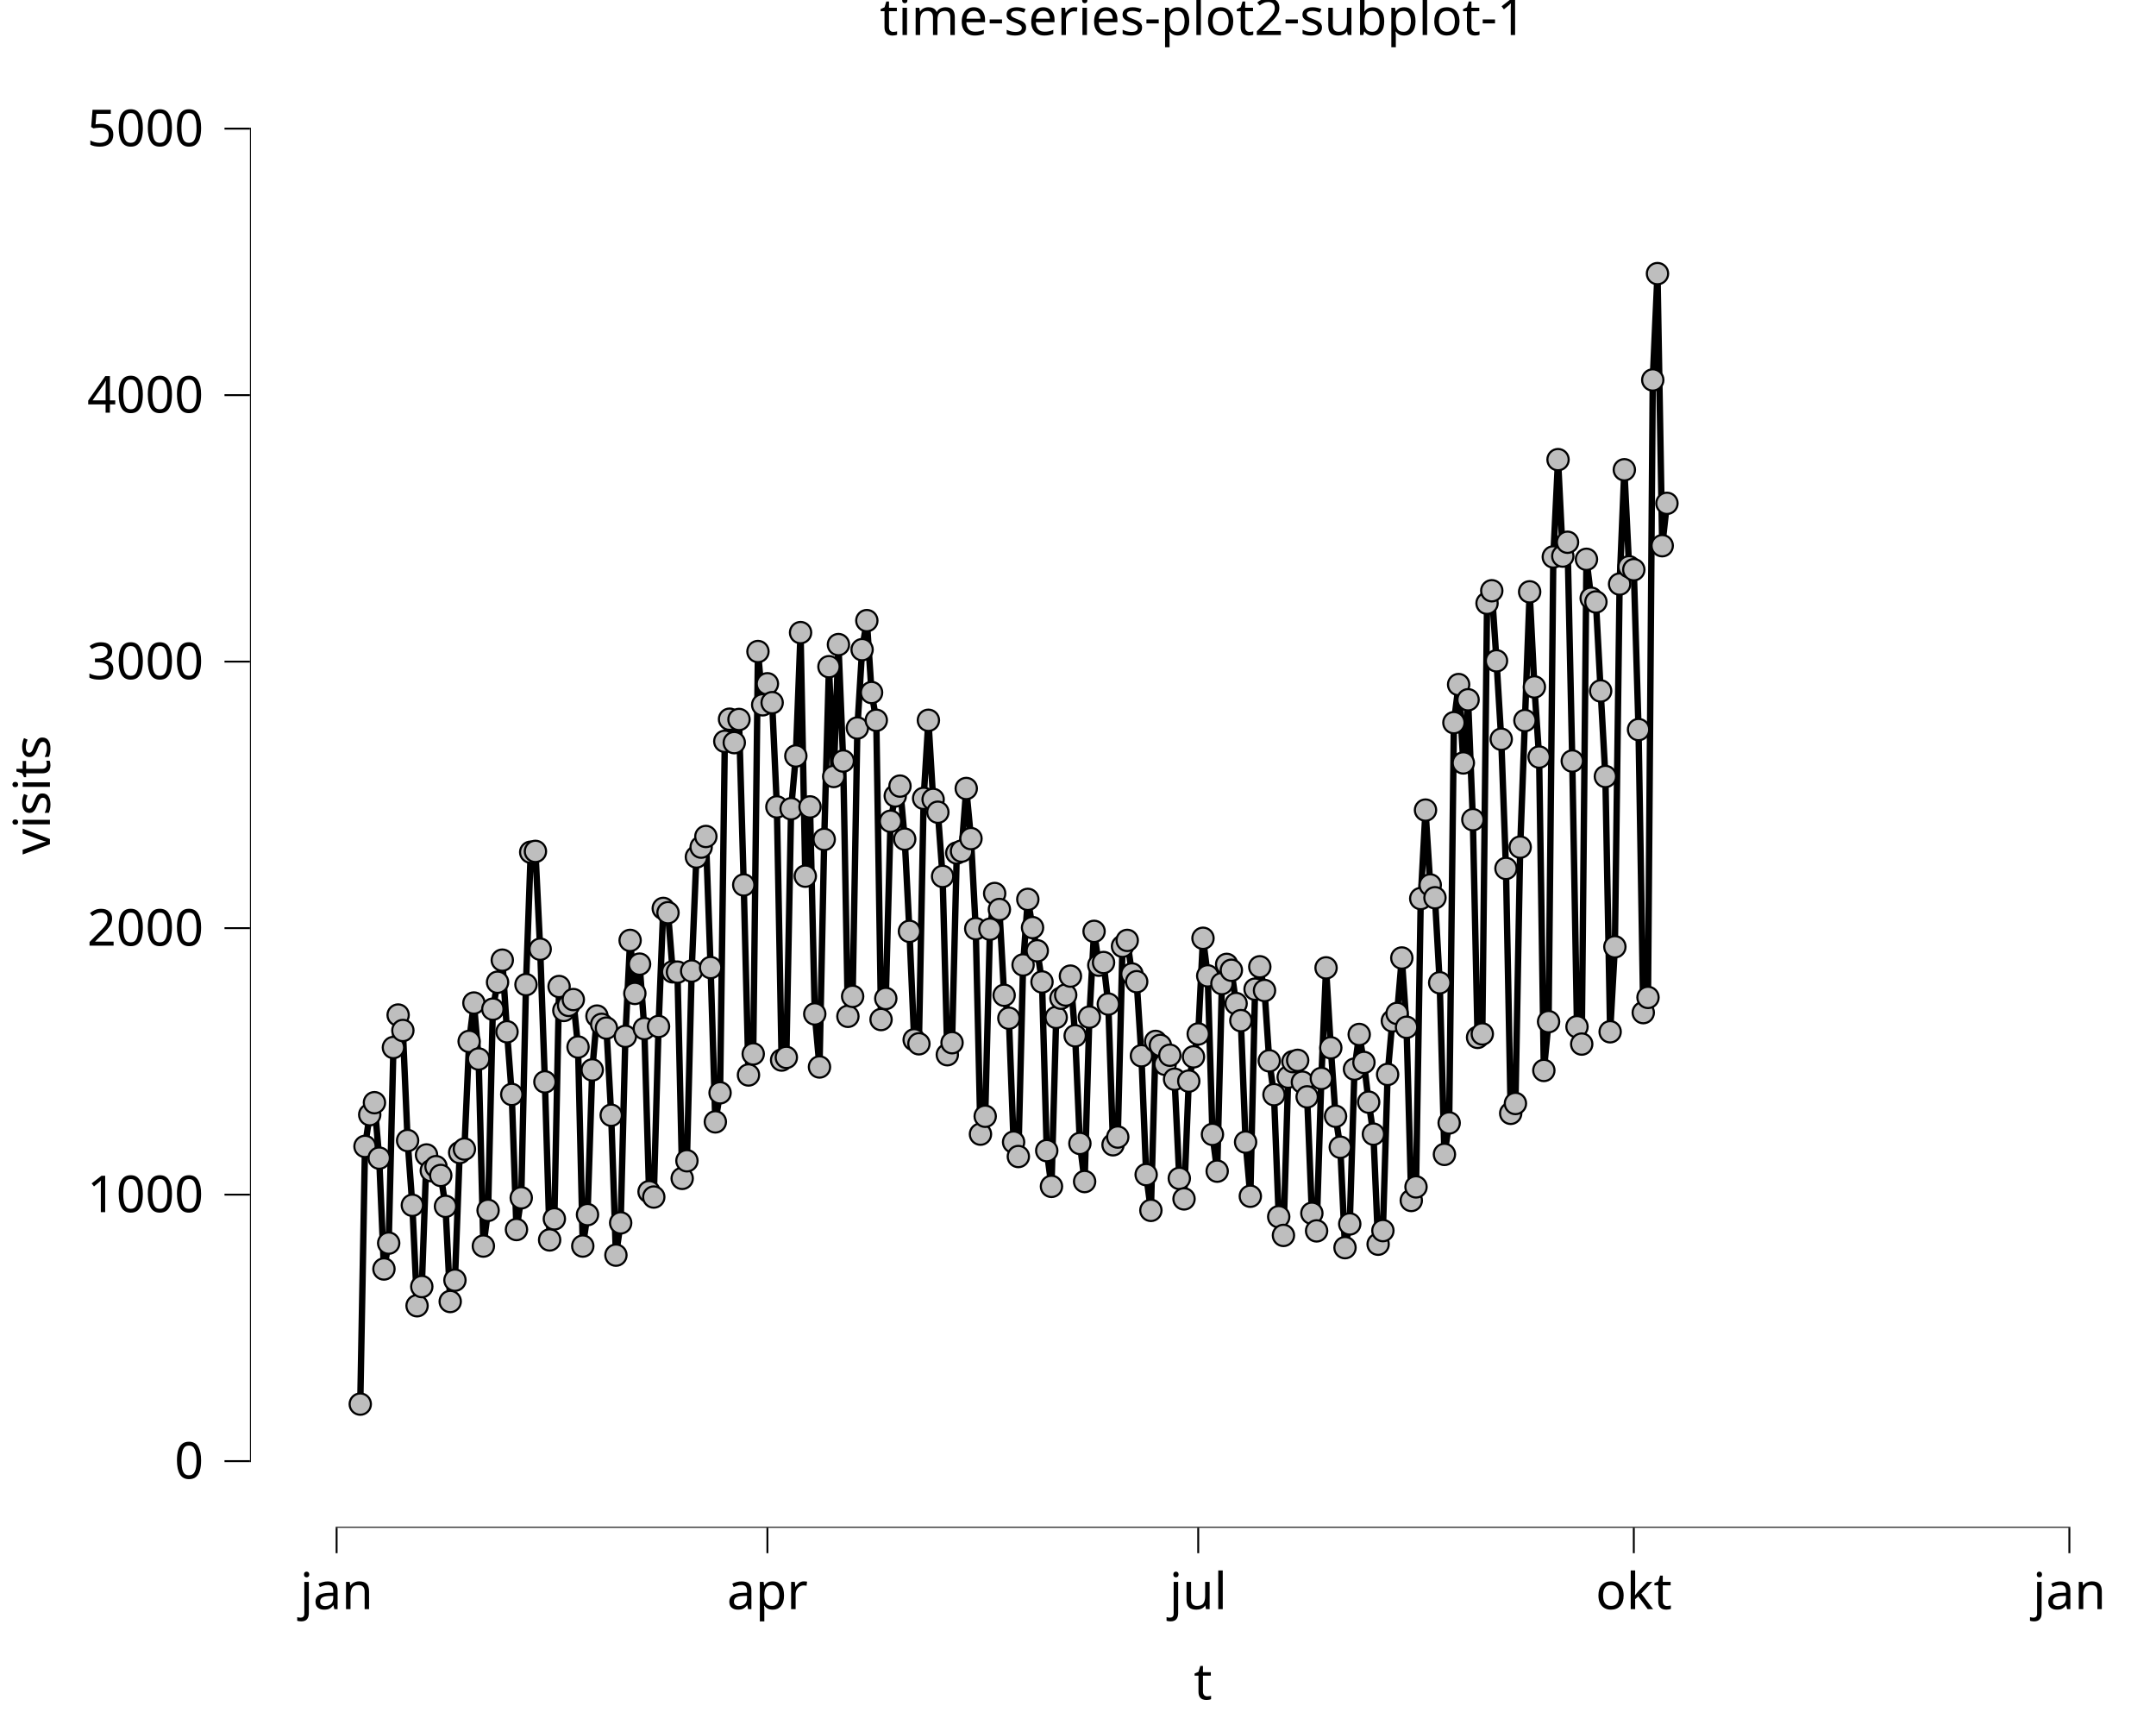
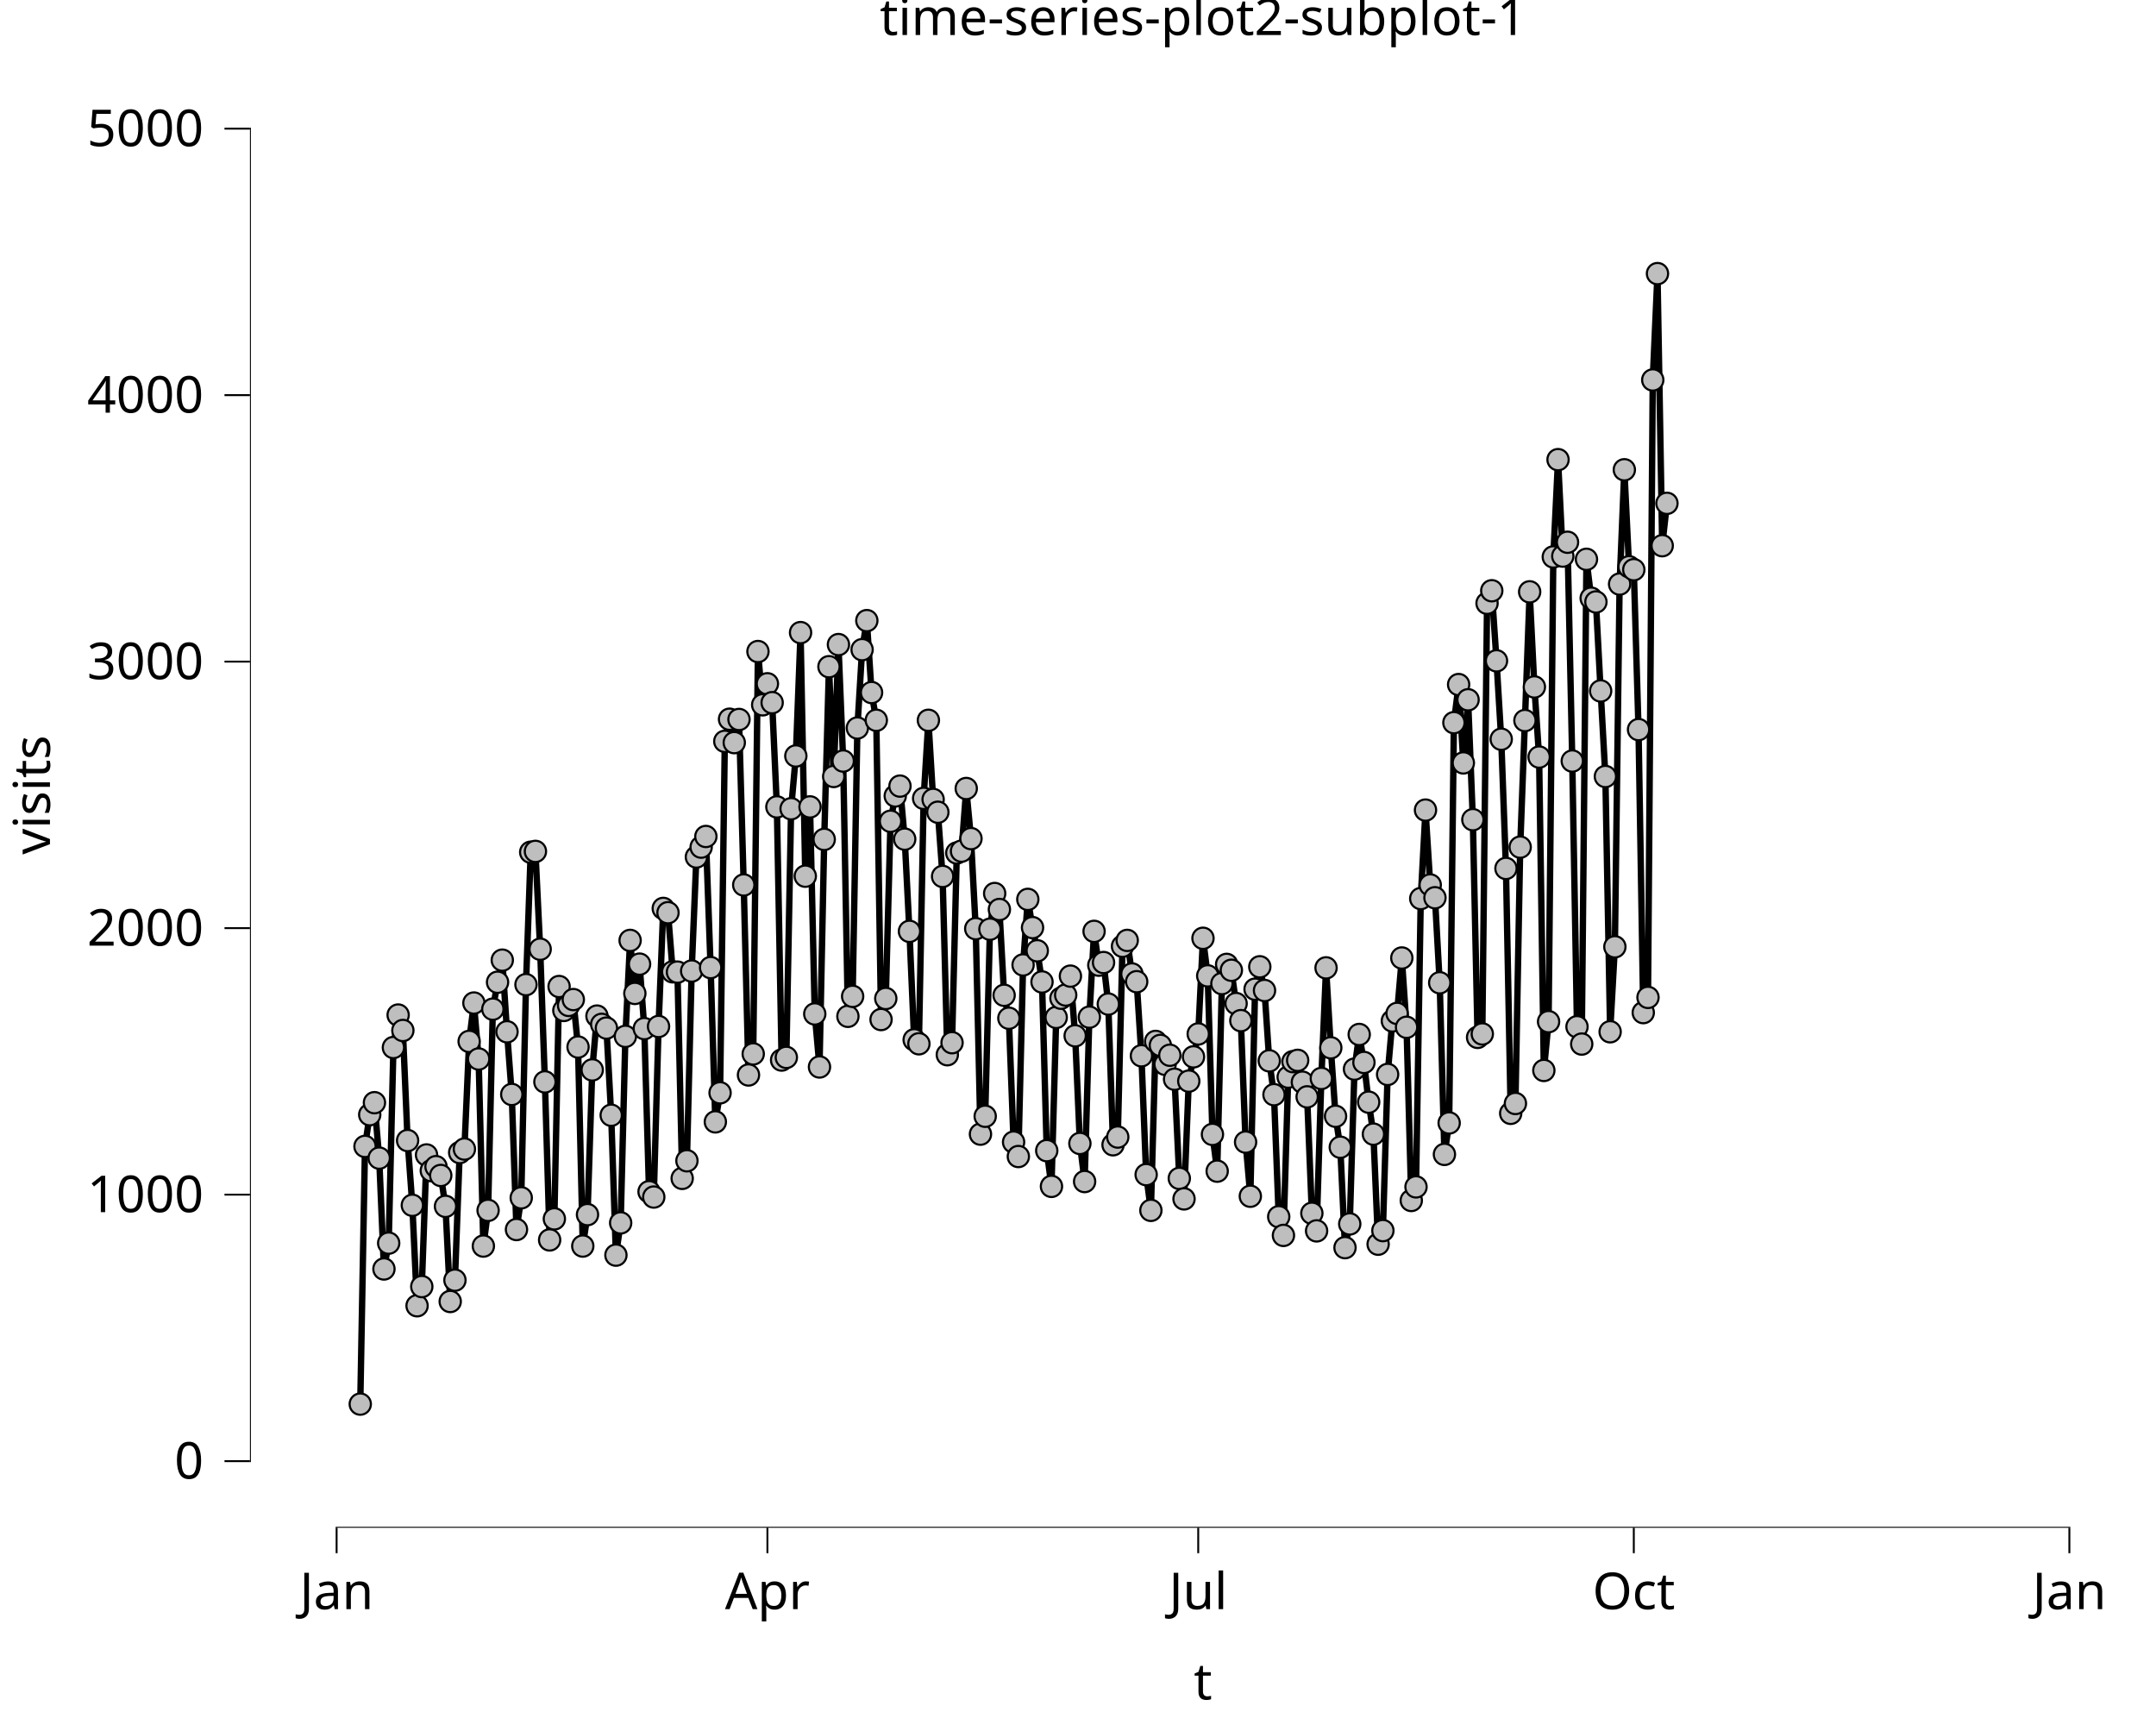
<svg xmlns="http://www.w3.org/2000/svg" class="svglite" data-engine-version="2.0" width="720.00pt" height="576.00pt" viewBox="0 0 720.00 576.00">
  <defs>
    <style type="text/css">
    .svglite line, .svglite polyline, .svglite polygon, .svglite path, .svglite rect, .svglite circle {
      fill: none;
      stroke: #000000;
      stroke-linecap: round;
      stroke-linejoin: round;
      stroke-miterlimit: 10.00;
    }
  </style>
  </defs>
  <rect width="100%" height="100%" style="stroke: none; fill: #FFFFFF;" />
  <defs>
    <clipPath id="cpMC4wMHw3MjAuMDB8MC4wMHw1NzYuMDA=">
      <rect x="0.00" y="0.00" width="720.00" height="576.00" />
    </clipPath>
  </defs>
  <g clip-path="url(#cpMC4wMHw3MjAuMDB8MC4wMHw1NzYuMDA=)">
-     <rect x="0.00" y="0.00" width="720.00" height="576.00" style="stroke-width: 10.67; stroke: none;" />
+     <rect x="-0" y="0.00" width="720.00" height="576.00" style="stroke-width: 10.67; stroke: none;" />
  </g>
  <defs>
    <clipPath id="cpODMuNDd8NzIwLjAwfDIwLjcxfDUxMC4xNA==">
      <rect x="83.47" y="20.71" width="636.53" height="489.43" />
    </clipPath>
  </defs>
  <g clip-path="url(#cpODMuNDd8NzIwLjAwfDIwLjcxfDUxMC4xNA==)">
    <rect x="83.47" y="20.71" width="636.53" height="489.43" style="stroke-width: 10.67; stroke: none;" />
    <polyline points="120.31,468.85 121.89,382.80 123.47,372.21 125.05,368.20 126.63,386.71 128.22,423.73 129.80,415.10 131.38,349.78 132.96,338.93 134.54,344.09 136.12,380.84 137.70,402.46 139.28,436.01 140.86,429.61 142.44,385.65 144.03,390.90 145.61,389.56 147.19,392.50 148.77,402.82 150.35,434.59 151.93,427.47 153.51,384.85 155.09,383.69 156.67,347.74 158.26,334.92 159.84,353.61 161.42,416.08 163.00,404.16 164.58,336.97 166.16,327.98 167.74,320.60 169.32,344.53 170.90,365.45 172.48,410.56 174.07,399.97 175.65,328.78 177.23,284.56 178.81,284.29 180.39,316.95 181.97,361.26 183.55,414.03 185.13,407.00 186.71,329.41 188.30,337.41 189.88,335.72 191.46,333.77 193.04,349.61 194.62,416.08 196.20,405.58 197.78,357.26 199.36,339.28 200.94,342.04 202.52,343.29 204.11,372.39 205.69,419.11 207.27,408.34 208.85,346.05 210.43,314.01 212.01,331.72 213.59,321.93 215.17,343.47 216.75,397.93 218.33,399.71 219.92,342.75 221.50,303.33 223.08,304.76 224.66,324.51 226.24,324.60 227.82,393.48 229.40,387.60 230.98,324.24 232.56,286.16 234.15,282.87 235.73,279.31 237.31,323.09 238.89,374.61 240.47,364.91 242.05,247.54 243.63,240.15 245.21,247.98 246.79,240.24 248.37,295.50 249.96,358.95 251.54,351.92 253.12,217.55 254.70,235.35 256.28,228.32 257.86,234.63 259.44,269.43 261.02,353.97 262.60,353.08 264.19,270.05 265.77,252.43 267.35,211.23 268.93,292.57 270.51,269.43 272.09,338.57 273.67,356.28 275.25,280.28 276.83,222.62 278.41,259.28 280.00,215.23 281.58,254.12 283.16,339.37 284.74,332.70 286.32,243.09 287.90,216.93 289.48,207.23 291.06,231.25 292.64,240.51 294.23,340.44 295.81,333.41 297.39,274.23 298.97,265.78 300.55,262.49 302.13,280.20 303.71,310.99 305.29,347.20 306.87,348.54 308.45,266.58 310.04,240.51 311.62,266.94 313.20,271.21 314.78,292.65 316.36,352.19 317.94,348.18 319.52,284.82 321.10,284.20 322.68,263.29 324.26,280.02 325.85,310.10 327.43,378.71 329.01,372.74 330.59,310.27 332.17,298.35 333.75,303.69 335.33,332.34 336.91,340.00 338.49,381.37 340.08,386.18 341.66,322.20 343.24,300.31 344.82,309.74 346.40,317.48 347.98,327.89 349.56,384.22 351.14,396.15 352.72,339.73 354.30,333.32 355.89,332.25 357.47,325.94 359.05,345.87 360.63,381.82 362.21,394.54 363.79,339.64 365.37,310.99 366.95,322.29 368.53,321.40 370.12,335.28 371.70,382.26 373.28,379.68 374.86,315.97 376.44,314.01 378.02,325.22 379.60,327.80 381.18,352.54 382.76,392.23 384.34,404.16 385.93,347.74 387.51,349.07 389.09,355.39 390.67,352.36 392.25,360.37 393.83,393.48 395.41,400.33 396.99,361.00 398.57,352.90 400.15,345.25 401.74,313.30 403.32,325.85 404.90,378.79 406.48,391.07 408.06,328.43 409.64,322.02 411.22,323.98 412.80,335.10 414.38,340.80 415.97,381.37 417.55,399.44 419.13,330.30 420.71,322.82 422.29,330.74 423.87,354.23 425.45,365.53 427.03,406.29 428.61,412.52 430.19,359.66 431.78,354.50 433.36,354.06 434.94,361.35 436.52,366.25 438.10,405.13 439.68,411.01 441.26,360.11 442.84,323.18 444.42,349.87 446.01,372.74 447.59,383.07 449.17,416.61 450.75,408.69 452.33,356.99 453.91,345.42 455.49,354.77 457.07,368.03 458.65,378.71 460.23,415.46 461.82,410.92 463.40,358.77 464.98,340.89 466.56,338.39 468.14,319.88 469.72,343.02 471.30,400.86 472.88,396.32 474.46,300.04 476.05,270.50 477.63,295.50 479.21,299.77 480.79,328.16 482.37,385.47 483.95,374.97 485.53,241.31 487.11,228.58 488.69,254.75 490.27,233.66 491.86,273.70 493.44,346.40 495.02,345.25 496.60,201.44 498.18,197.26 499.76,220.66 501.34,246.83 502.92,289.98 504.50,371.76 506.08,368.47 507.67,282.87 509.25,240.60 510.83,197.62 512.41,229.38 513.99,252.79 515.57,357.44 517.15,341.15 518.73,185.96 520.31,153.48 521.90,185.69 523.48,181.06 525.06,254.12 526.64,342.84 528.22,348.63 529.80,186.76 531.38,199.75 532.96,201.00 534.54,230.72 536.12,259.28 537.71,344.53 539.29,316.15 540.87,195.03 542.45,156.86 544.03,189.25 545.61,190.23 547.19,243.62 548.77,338.13 550.35,333.05 551.94,126.87 553.52,91.36 555.10,182.22 556.68,168.07 " style="stroke-width: 2.13; stroke-linecap: butt;" />
    <circle cx="120.31" cy="468.85" r="3.56" style="stroke-width: 0.71; fill: #BEBEBE;" />
    <circle cx="121.89" cy="382.80" r="3.56" style="stroke-width: 0.71; fill: #BEBEBE;" />
    <circle cx="123.47" cy="372.21" r="3.56" style="stroke-width: 0.71; fill: #BEBEBE;" />
    <circle cx="125.05" cy="368.20" r="3.56" style="stroke-width: 0.71; fill: #BEBEBE;" />
    <circle cx="126.63" cy="386.71" r="3.56" style="stroke-width: 0.71; fill: #BEBEBE;" />
    <circle cx="128.22" cy="423.73" r="3.56" style="stroke-width: 0.71; fill: #BEBEBE;" />
    <circle cx="129.80" cy="415.10" r="3.56" style="stroke-width: 0.71; fill: #BEBEBE;" />
    <circle cx="131.38" cy="349.78" r="3.56" style="stroke-width: 0.71; fill: #BEBEBE;" />
    <circle cx="132.96" cy="338.93" r="3.56" style="stroke-width: 0.71; fill: #BEBEBE;" />
    <circle cx="134.54" cy="344.09" r="3.56" style="stroke-width: 0.71; fill: #BEBEBE;" />
    <circle cx="136.12" cy="380.84" r="3.56" style="stroke-width: 0.71; fill: #BEBEBE;" />
    <circle cx="137.70" cy="402.46" r="3.56" style="stroke-width: 0.71; fill: #BEBEBE;" />
    <circle cx="139.28" cy="436.01" r="3.56" style="stroke-width: 0.71; fill: #BEBEBE;" />
    <circle cx="140.86" cy="429.61" r="3.56" style="stroke-width: 0.71; fill: #BEBEBE;" />
    <circle cx="142.44" cy="385.65" r="3.56" style="stroke-width: 0.71; fill: #BEBEBE;" />
    <circle cx="144.03" cy="390.90" r="3.56" style="stroke-width: 0.71; fill: #BEBEBE;" />
    <circle cx="145.61" cy="389.56" r="3.56" style="stroke-width: 0.71; fill: #BEBEBE;" />
    <circle cx="147.19" cy="392.50" r="3.56" style="stroke-width: 0.71; fill: #BEBEBE;" />
    <circle cx="148.77" cy="402.82" r="3.56" style="stroke-width: 0.71; fill: #BEBEBE;" />
    <circle cx="150.35" cy="434.59" r="3.56" style="stroke-width: 0.71; fill: #BEBEBE;" />
    <circle cx="151.93" cy="427.47" r="3.56" style="stroke-width: 0.71; fill: #BEBEBE;" />
    <circle cx="153.51" cy="384.85" r="3.56" style="stroke-width: 0.71; fill: #BEBEBE;" />
    <circle cx="155.09" cy="383.69" r="3.56" style="stroke-width: 0.71; fill: #BEBEBE;" />
    <circle cx="156.67" cy="347.74" r="3.56" style="stroke-width: 0.71; fill: #BEBEBE;" />
    <circle cx="158.26" cy="334.92" r="3.56" style="stroke-width: 0.71; fill: #BEBEBE;" />
    <circle cx="159.84" cy="353.61" r="3.56" style="stroke-width: 0.71; fill: #BEBEBE;" />
    <circle cx="161.42" cy="416.08" r="3.56" style="stroke-width: 0.71; fill: #BEBEBE;" />
    <circle cx="163.00" cy="404.16" r="3.56" style="stroke-width: 0.71; fill: #BEBEBE;" />
    <circle cx="164.58" cy="336.97" r="3.56" style="stroke-width: 0.71; fill: #BEBEBE;" />
    <circle cx="166.16" cy="327.98" r="3.56" style="stroke-width: 0.71; fill: #BEBEBE;" />
    <circle cx="167.74" cy="320.60" r="3.56" style="stroke-width: 0.71; fill: #BEBEBE;" />
    <circle cx="169.32" cy="344.53" r="3.56" style="stroke-width: 0.71; fill: #BEBEBE;" />
    <circle cx="170.90" cy="365.45" r="3.56" style="stroke-width: 0.71; fill: #BEBEBE;" />
    <circle cx="172.48" cy="410.56" r="3.56" style="stroke-width: 0.71; fill: #BEBEBE;" />
    <circle cx="174.07" cy="399.97" r="3.56" style="stroke-width: 0.71; fill: #BEBEBE;" />
    <circle cx="175.65" cy="328.78" r="3.56" style="stroke-width: 0.71; fill: #BEBEBE;" />
    <circle cx="177.23" cy="284.56" r="3.56" style="stroke-width: 0.71; fill: #BEBEBE;" />
    <circle cx="178.81" cy="284.29" r="3.56" style="stroke-width: 0.71; fill: #BEBEBE;" />
    <circle cx="180.39" cy="316.95" r="3.56" style="stroke-width: 0.71; fill: #BEBEBE;" />
    <circle cx="181.97" cy="361.26" r="3.56" style="stroke-width: 0.71; fill: #BEBEBE;" />
    <circle cx="183.55" cy="414.03" r="3.56" style="stroke-width: 0.71; fill: #BEBEBE;" />
    <circle cx="185.13" cy="407.00" r="3.56" style="stroke-width: 0.71; fill: #BEBEBE;" />
    <circle cx="186.71" cy="329.41" r="3.56" style="stroke-width: 0.71; fill: #BEBEBE;" />
    <circle cx="188.30" cy="337.41" r="3.56" style="stroke-width: 0.71; fill: #BEBEBE;" />
    <circle cx="189.88" cy="335.72" r="3.56" style="stroke-width: 0.71; fill: #BEBEBE;" />
    <circle cx="191.46" cy="333.77" r="3.56" style="stroke-width: 0.71; fill: #BEBEBE;" />
    <circle cx="193.04" cy="349.61" r="3.56" style="stroke-width: 0.71; fill: #BEBEBE;" />
    <circle cx="194.62" cy="416.08" r="3.56" style="stroke-width: 0.71; fill: #BEBEBE;" />
    <circle cx="196.20" cy="405.58" r="3.56" style="stroke-width: 0.71; fill: #BEBEBE;" />
    <circle cx="197.78" cy="357.26" r="3.56" style="stroke-width: 0.71; fill: #BEBEBE;" />
    <circle cx="199.36" cy="339.28" r="3.56" style="stroke-width: 0.71; fill: #BEBEBE;" />
    <circle cx="200.94" cy="342.04" r="3.56" style="stroke-width: 0.71; fill: #BEBEBE;" />
    <circle cx="202.52" cy="343.29" r="3.56" style="stroke-width: 0.71; fill: #BEBEBE;" />
    <circle cx="204.11" cy="372.39" r="3.56" style="stroke-width: 0.71; fill: #BEBEBE;" />
    <circle cx="205.69" cy="419.11" r="3.56" style="stroke-width: 0.71; fill: #BEBEBE;" />
    <circle cx="207.27" cy="408.34" r="3.56" style="stroke-width: 0.71; fill: #BEBEBE;" />
    <circle cx="208.85" cy="346.05" r="3.56" style="stroke-width: 0.71; fill: #BEBEBE;" />
    <circle cx="210.43" cy="314.01" r="3.56" style="stroke-width: 0.71; fill: #BEBEBE;" />
    <circle cx="212.01" cy="331.72" r="3.56" style="stroke-width: 0.71; fill: #BEBEBE;" />
    <circle cx="213.59" cy="321.93" r="3.56" style="stroke-width: 0.71; fill: #BEBEBE;" />
    <circle cx="215.17" cy="343.47" r="3.56" style="stroke-width: 0.71; fill: #BEBEBE;" />
    <circle cx="216.75" cy="397.93" r="3.56" style="stroke-width: 0.71; fill: #BEBEBE;" />
    <circle cx="218.33" cy="399.71" r="3.56" style="stroke-width: 0.71; fill: #BEBEBE;" />
    <circle cx="219.92" cy="342.75" r="3.56" style="stroke-width: 0.71; fill: #BEBEBE;" />
    <circle cx="221.50" cy="303.33" r="3.56" style="stroke-width: 0.71; fill: #BEBEBE;" />
    <circle cx="223.08" cy="304.76" r="3.56" style="stroke-width: 0.71; fill: #BEBEBE;" />
    <circle cx="224.66" cy="324.51" r="3.56" style="stroke-width: 0.71; fill: #BEBEBE;" />
    <circle cx="226.24" cy="324.60" r="3.56" style="stroke-width: 0.71; fill: #BEBEBE;" />
    <circle cx="227.82" cy="393.48" r="3.56" style="stroke-width: 0.71; fill: #BEBEBE;" />
    <circle cx="229.40" cy="387.60" r="3.56" style="stroke-width: 0.71; fill: #BEBEBE;" />
    <circle cx="230.98" cy="324.24" r="3.56" style="stroke-width: 0.71; fill: #BEBEBE;" />
    <circle cx="232.56" cy="286.16" r="3.56" style="stroke-width: 0.71; fill: #BEBEBE;" />
    <circle cx="234.15" cy="282.87" r="3.56" style="stroke-width: 0.71; fill: #BEBEBE;" />
    <circle cx="235.73" cy="279.31" r="3.56" style="stroke-width: 0.71; fill: #BEBEBE;" />
    <circle cx="237.31" cy="323.09" r="3.56" style="stroke-width: 0.71; fill: #BEBEBE;" />
    <circle cx="238.89" cy="374.61" r="3.56" style="stroke-width: 0.71; fill: #BEBEBE;" />
    <circle cx="240.47" cy="364.91" r="3.56" style="stroke-width: 0.71; fill: #BEBEBE;" />
    <circle cx="242.05" cy="247.54" r="3.56" style="stroke-width: 0.71; fill: #BEBEBE;" />
    <circle cx="243.63" cy="240.15" r="3.56" style="stroke-width: 0.71; fill: #BEBEBE;" />
    <circle cx="245.21" cy="247.98" r="3.56" style="stroke-width: 0.71; fill: #BEBEBE;" />
    <circle cx="246.79" cy="240.24" r="3.56" style="stroke-width: 0.71; fill: #BEBEBE;" />
    <circle cx="248.37" cy="295.50" r="3.56" style="stroke-width: 0.71; fill: #BEBEBE;" />
    <circle cx="249.96" cy="358.95" r="3.56" style="stroke-width: 0.71; fill: #BEBEBE;" />
    <circle cx="251.54" cy="351.92" r="3.56" style="stroke-width: 0.71; fill: #BEBEBE;" />
    <circle cx="253.12" cy="217.55" r="3.56" style="stroke-width: 0.71; fill: #BEBEBE;" />
    <circle cx="254.70" cy="235.35" r="3.56" style="stroke-width: 0.71; fill: #BEBEBE;" />
    <circle cx="256.28" cy="228.32" r="3.56" style="stroke-width: 0.71; fill: #BEBEBE;" />
    <circle cx="257.86" cy="234.63" r="3.56" style="stroke-width: 0.71; fill: #BEBEBE;" />
    <circle cx="259.44" cy="269.43" r="3.56" style="stroke-width: 0.71; fill: #BEBEBE;" />
    <circle cx="261.02" cy="353.97" r="3.56" style="stroke-width: 0.71; fill: #BEBEBE;" />
    <circle cx="262.60" cy="353.08" r="3.56" style="stroke-width: 0.71; fill: #BEBEBE;" />
    <circle cx="264.19" cy="270.05" r="3.56" style="stroke-width: 0.71; fill: #BEBEBE;" />
    <circle cx="265.77" cy="252.43" r="3.56" style="stroke-width: 0.71; fill: #BEBEBE;" />
    <circle cx="267.35" cy="211.23" r="3.56" style="stroke-width: 0.71; fill: #BEBEBE;" />
    <circle cx="268.93" cy="292.57" r="3.56" style="stroke-width: 0.71; fill: #BEBEBE;" />
    <circle cx="270.51" cy="269.43" r="3.56" style="stroke-width: 0.71; fill: #BEBEBE;" />
    <circle cx="272.09" cy="338.57" r="3.56" style="stroke-width: 0.71; fill: #BEBEBE;" />
    <circle cx="273.67" cy="356.28" r="3.56" style="stroke-width: 0.71; fill: #BEBEBE;" />
    <circle cx="275.25" cy="280.28" r="3.56" style="stroke-width: 0.71; fill: #BEBEBE;" />
    <circle cx="276.83" cy="222.62" r="3.56" style="stroke-width: 0.71; fill: #BEBEBE;" />
    <circle cx="278.41" cy="259.28" r="3.56" style="stroke-width: 0.71; fill: #BEBEBE;" />
    <circle cx="280.00" cy="215.23" r="3.56" style="stroke-width: 0.71; fill: #BEBEBE;" />
    <circle cx="281.58" cy="254.12" r="3.56" style="stroke-width: 0.71; fill: #BEBEBE;" />
    <circle cx="283.16" cy="339.37" r="3.56" style="stroke-width: 0.71; fill: #BEBEBE;" />
    <circle cx="284.74" cy="332.70" r="3.56" style="stroke-width: 0.71; fill: #BEBEBE;" />
    <circle cx="286.32" cy="243.09" r="3.56" style="stroke-width: 0.71; fill: #BEBEBE;" />
    <circle cx="287.90" cy="216.93" r="3.56" style="stroke-width: 0.71; fill: #BEBEBE;" />
    <circle cx="289.48" cy="207.23" r="3.56" style="stroke-width: 0.71; fill: #BEBEBE;" />
    <circle cx="291.06" cy="231.25" r="3.56" style="stroke-width: 0.71; fill: #BEBEBE;" />
    <circle cx="292.64" cy="240.51" r="3.56" style="stroke-width: 0.71; fill: #BEBEBE;" />
    <circle cx="294.23" cy="340.44" r="3.56" style="stroke-width: 0.71; fill: #BEBEBE;" />
    <circle cx="295.81" cy="333.41" r="3.56" style="stroke-width: 0.71; fill: #BEBEBE;" />
    <circle cx="297.39" cy="274.23" r="3.56" style="stroke-width: 0.71; fill: #BEBEBE;" />
    <circle cx="298.97" cy="265.78" r="3.56" style="stroke-width: 0.71; fill: #BEBEBE;" />
    <circle cx="300.55" cy="262.49" r="3.56" style="stroke-width: 0.71; fill: #BEBEBE;" />
    <circle cx="302.13" cy="280.20" r="3.56" style="stroke-width: 0.71; fill: #BEBEBE;" />
    <circle cx="303.71" cy="310.99" r="3.56" style="stroke-width: 0.71; fill: #BEBEBE;" />
    <circle cx="305.29" cy="347.20" r="3.56" style="stroke-width: 0.71; fill: #BEBEBE;" />
    <circle cx="306.87" cy="348.54" r="3.56" style="stroke-width: 0.71; fill: #BEBEBE;" />
    <circle cx="308.45" cy="266.58" r="3.56" style="stroke-width: 0.71; fill: #BEBEBE;" />
    <circle cx="310.04" cy="240.51" r="3.56" style="stroke-width: 0.71; fill: #BEBEBE;" />
    <circle cx="311.62" cy="266.94" r="3.56" style="stroke-width: 0.71; fill: #BEBEBE;" />
    <circle cx="313.20" cy="271.21" r="3.56" style="stroke-width: 0.71; fill: #BEBEBE;" />
    <circle cx="314.78" cy="292.65" r="3.56" style="stroke-width: 0.71; fill: #BEBEBE;" />
    <circle cx="316.36" cy="352.19" r="3.56" style="stroke-width: 0.71; fill: #BEBEBE;" />
    <circle cx="317.94" cy="348.18" r="3.56" style="stroke-width: 0.71; fill: #BEBEBE;" />
    <circle cx="319.52" cy="284.82" r="3.56" style="stroke-width: 0.71; fill: #BEBEBE;" />
    <circle cx="321.10" cy="284.20" r="3.56" style="stroke-width: 0.71; fill: #BEBEBE;" />
    <circle cx="322.68" cy="263.29" r="3.56" style="stroke-width: 0.71; fill: #BEBEBE;" />
    <circle cx="324.26" cy="280.02" r="3.56" style="stroke-width: 0.71; fill: #BEBEBE;" />
    <circle cx="325.85" cy="310.10" r="3.56" style="stroke-width: 0.71; fill: #BEBEBE;" />
    <circle cx="327.43" cy="378.71" r="3.56" style="stroke-width: 0.71; fill: #BEBEBE;" />
    <circle cx="329.01" cy="372.74" r="3.56" style="stroke-width: 0.71; fill: #BEBEBE;" />
    <circle cx="330.59" cy="310.27" r="3.56" style="stroke-width: 0.71; fill: #BEBEBE;" />
    <circle cx="332.17" cy="298.35" r="3.56" style="stroke-width: 0.71; fill: #BEBEBE;" />
    <circle cx="333.75" cy="303.69" r="3.56" style="stroke-width: 0.71; fill: #BEBEBE;" />
    <circle cx="335.33" cy="332.34" r="3.56" style="stroke-width: 0.71; fill: #BEBEBE;" />
    <circle cx="336.91" cy="340.00" r="3.56" style="stroke-width: 0.71; fill: #BEBEBE;" />
    <circle cx="338.49" cy="381.37" r="3.56" style="stroke-width: 0.71; fill: #BEBEBE;" />
    <circle cx="340.08" cy="386.18" r="3.56" style="stroke-width: 0.71; fill: #BEBEBE;" />
    <circle cx="341.66" cy="322.20" r="3.56" style="stroke-width: 0.71; fill: #BEBEBE;" />
    <circle cx="343.24" cy="300.31" r="3.56" style="stroke-width: 0.71; fill: #BEBEBE;" />
    <circle cx="344.82" cy="309.74" r="3.56" style="stroke-width: 0.71; fill: #BEBEBE;" />
    <circle cx="346.40" cy="317.48" r="3.56" style="stroke-width: 0.71; fill: #BEBEBE;" />
    <circle cx="347.98" cy="327.89" r="3.56" style="stroke-width: 0.71; fill: #BEBEBE;" />
    <circle cx="349.56" cy="384.22" r="3.56" style="stroke-width: 0.71; fill: #BEBEBE;" />
    <circle cx="351.14" cy="396.15" r="3.56" style="stroke-width: 0.71; fill: #BEBEBE;" />
    <circle cx="352.72" cy="339.73" r="3.56" style="stroke-width: 0.71; fill: #BEBEBE;" />
    <circle cx="354.30" cy="333.32" r="3.56" style="stroke-width: 0.71; fill: #BEBEBE;" />
    <circle cx="355.89" cy="332.25" r="3.56" style="stroke-width: 0.71; fill: #BEBEBE;" />
    <circle cx="357.47" cy="325.94" r="3.56" style="stroke-width: 0.71; fill: #BEBEBE;" />
    <circle cx="359.05" cy="345.87" r="3.56" style="stroke-width: 0.71; fill: #BEBEBE;" />
    <circle cx="360.63" cy="381.82" r="3.56" style="stroke-width: 0.71; fill: #BEBEBE;" />
    <circle cx="362.21" cy="394.54" r="3.56" style="stroke-width: 0.71; fill: #BEBEBE;" />
    <circle cx="363.79" cy="339.64" r="3.56" style="stroke-width: 0.71; fill: #BEBEBE;" />
    <circle cx="365.37" cy="310.99" r="3.56" style="stroke-width: 0.71; fill: #BEBEBE;" />
    <circle cx="366.95" cy="322.29" r="3.56" style="stroke-width: 0.71; fill: #BEBEBE;" />
    <circle cx="368.53" cy="321.40" r="3.56" style="stroke-width: 0.71; fill: #BEBEBE;" />
    <circle cx="370.12" cy="335.28" r="3.56" style="stroke-width: 0.71; fill: #BEBEBE;" />
    <circle cx="371.70" cy="382.26" r="3.56" style="stroke-width: 0.71; fill: #BEBEBE;" />
    <circle cx="373.28" cy="379.68" r="3.56" style="stroke-width: 0.71; fill: #BEBEBE;" />
    <circle cx="374.86" cy="315.97" r="3.56" style="stroke-width: 0.71; fill: #BEBEBE;" />
    <circle cx="376.44" cy="314.01" r="3.56" style="stroke-width: 0.71; fill: #BEBEBE;" />
    <circle cx="378.02" cy="325.22" r="3.56" style="stroke-width: 0.71; fill: #BEBEBE;" />
    <circle cx="379.60" cy="327.80" r="3.56" style="stroke-width: 0.71; fill: #BEBEBE;" />
    <circle cx="381.18" cy="352.54" r="3.56" style="stroke-width: 0.71; fill: #BEBEBE;" />
    <circle cx="382.76" cy="392.23" r="3.56" style="stroke-width: 0.71; fill: #BEBEBE;" />
    <circle cx="384.34" cy="404.16" r="3.56" style="stroke-width: 0.71; fill: #BEBEBE;" />
    <circle cx="385.93" cy="347.74" r="3.56" style="stroke-width: 0.71; fill: #BEBEBE;" />
    <circle cx="387.51" cy="349.07" r="3.56" style="stroke-width: 0.71; fill: #BEBEBE;" />
    <circle cx="389.09" cy="355.39" r="3.56" style="stroke-width: 0.71; fill: #BEBEBE;" />
    <circle cx="390.67" cy="352.36" r="3.56" style="stroke-width: 0.71; fill: #BEBEBE;" />
    <circle cx="392.25" cy="360.37" r="3.56" style="stroke-width: 0.71; fill: #BEBEBE;" />
    <circle cx="393.83" cy="393.48" r="3.56" style="stroke-width: 0.71; fill: #BEBEBE;" />
    <circle cx="395.41" cy="400.33" r="3.56" style="stroke-width: 0.71; fill: #BEBEBE;" />
    <circle cx="396.99" cy="361.00" r="3.56" style="stroke-width: 0.71; fill: #BEBEBE;" />
    <circle cx="398.57" cy="352.90" r="3.56" style="stroke-width: 0.71; fill: #BEBEBE;" />
    <circle cx="400.15" cy="345.25" r="3.56" style="stroke-width: 0.71; fill: #BEBEBE;" />
    <circle cx="401.74" cy="313.30" r="3.56" style="stroke-width: 0.71; fill: #BEBEBE;" />
    <circle cx="403.32" cy="325.85" r="3.56" style="stroke-width: 0.71; fill: #BEBEBE;" />
    <circle cx="404.90" cy="378.79" r="3.56" style="stroke-width: 0.71; fill: #BEBEBE;" />
    <circle cx="406.48" cy="391.07" r="3.56" style="stroke-width: 0.71; fill: #BEBEBE;" />
    <circle cx="408.06" cy="328.43" r="3.56" style="stroke-width: 0.71; fill: #BEBEBE;" />
    <circle cx="409.64" cy="322.02" r="3.56" style="stroke-width: 0.71; fill: #BEBEBE;" />
    <circle cx="411.22" cy="323.98" r="3.56" style="stroke-width: 0.71; fill: #BEBEBE;" />
    <circle cx="412.80" cy="335.10" r="3.56" style="stroke-width: 0.71; fill: #BEBEBE;" />
    <circle cx="414.38" cy="340.80" r="3.56" style="stroke-width: 0.71; fill: #BEBEBE;" />
    <circle cx="415.97" cy="381.37" r="3.56" style="stroke-width: 0.71; fill: #BEBEBE;" />
    <circle cx="417.55" cy="399.44" r="3.56" style="stroke-width: 0.71; fill: #BEBEBE;" />
    <circle cx="419.13" cy="330.30" r="3.56" style="stroke-width: 0.71; fill: #BEBEBE;" />
    <circle cx="420.71" cy="322.82" r="3.56" style="stroke-width: 0.71; fill: #BEBEBE;" />
    <circle cx="422.29" cy="330.74" r="3.56" style="stroke-width: 0.71; fill: #BEBEBE;" />
    <circle cx="423.87" cy="354.23" r="3.56" style="stroke-width: 0.71; fill: #BEBEBE;" />
    <circle cx="425.45" cy="365.53" r="3.56" style="stroke-width: 0.71; fill: #BEBEBE;" />
    <circle cx="427.03" cy="406.29" r="3.56" style="stroke-width: 0.71; fill: #BEBEBE;" />
    <circle cx="428.61" cy="412.52" r="3.56" style="stroke-width: 0.71; fill: #BEBEBE;" />
    <circle cx="430.19" cy="359.66" r="3.56" style="stroke-width: 0.71; fill: #BEBEBE;" />
    <circle cx="431.78" cy="354.50" r="3.56" style="stroke-width: 0.71; fill: #BEBEBE;" />
    <circle cx="433.36" cy="354.06" r="3.56" style="stroke-width: 0.71; fill: #BEBEBE;" />
    <circle cx="434.94" cy="361.35" r="3.56" style="stroke-width: 0.71; fill: #BEBEBE;" />
    <circle cx="436.52" cy="366.25" r="3.56" style="stroke-width: 0.71; fill: #BEBEBE;" />
    <circle cx="438.10" cy="405.13" r="3.56" style="stroke-width: 0.71; fill: #BEBEBE;" />
    <circle cx="439.68" cy="411.01" r="3.56" style="stroke-width: 0.71; fill: #BEBEBE;" />
    <circle cx="441.26" cy="360.11" r="3.56" style="stroke-width: 0.71; fill: #BEBEBE;" />
    <circle cx="442.84" cy="323.18" r="3.56" style="stroke-width: 0.71; fill: #BEBEBE;" />
    <circle cx="444.42" cy="349.87" r="3.56" style="stroke-width: 0.71; fill: #BEBEBE;" />
    <circle cx="446.01" cy="372.74" r="3.56" style="stroke-width: 0.71; fill: #BEBEBE;" />
    <circle cx="447.59" cy="383.07" r="3.56" style="stroke-width: 0.71; fill: #BEBEBE;" />
    <circle cx="449.17" cy="416.61" r="3.56" style="stroke-width: 0.71; fill: #BEBEBE;" />
    <circle cx="450.75" cy="408.69" r="3.56" style="stroke-width: 0.71; fill: #BEBEBE;" />
    <circle cx="452.33" cy="356.99" r="3.56" style="stroke-width: 0.71; fill: #BEBEBE;" />
    <circle cx="453.91" cy="345.42" r="3.56" style="stroke-width: 0.71; fill: #BEBEBE;" />
    <circle cx="455.49" cy="354.77" r="3.56" style="stroke-width: 0.71; fill: #BEBEBE;" />
    <circle cx="457.07" cy="368.03" r="3.56" style="stroke-width: 0.71; fill: #BEBEBE;" />
    <circle cx="458.65" cy="378.71" r="3.56" style="stroke-width: 0.71; fill: #BEBEBE;" />
    <circle cx="460.23" cy="415.46" r="3.56" style="stroke-width: 0.71; fill: #BEBEBE;" />
    <circle cx="461.82" cy="410.92" r="3.56" style="stroke-width: 0.71; fill: #BEBEBE;" />
    <circle cx="463.40" cy="358.77" r="3.56" style="stroke-width: 0.71; fill: #BEBEBE;" />
    <circle cx="464.98" cy="340.89" r="3.56" style="stroke-width: 0.71; fill: #BEBEBE;" />
    <circle cx="466.56" cy="338.39" r="3.56" style="stroke-width: 0.71; fill: #BEBEBE;" />
    <circle cx="468.14" cy="319.88" r="3.56" style="stroke-width: 0.71; fill: #BEBEBE;" />
    <circle cx="469.72" cy="343.02" r="3.56" style="stroke-width: 0.71; fill: #BEBEBE;" />
    <circle cx="471.30" cy="400.86" r="3.56" style="stroke-width: 0.71; fill: #BEBEBE;" />
    <circle cx="472.88" cy="396.32" r="3.56" style="stroke-width: 0.71; fill: #BEBEBE;" />
    <circle cx="474.46" cy="300.04" r="3.56" style="stroke-width: 0.71; fill: #BEBEBE;" />
    <circle cx="476.05" cy="270.50" r="3.56" style="stroke-width: 0.71; fill: #BEBEBE;" />
    <circle cx="477.63" cy="295.50" r="3.56" style="stroke-width: 0.71; fill: #BEBEBE;" />
    <circle cx="479.21" cy="299.77" r="3.56" style="stroke-width: 0.71; fill: #BEBEBE;" />
    <circle cx="480.79" cy="328.16" r="3.56" style="stroke-width: 0.71; fill: #BEBEBE;" />
    <circle cx="482.37" cy="385.47" r="3.56" style="stroke-width: 0.71; fill: #BEBEBE;" />
    <circle cx="483.95" cy="374.97" r="3.56" style="stroke-width: 0.71; fill: #BEBEBE;" />
    <circle cx="485.53" cy="241.31" r="3.56" style="stroke-width: 0.71; fill: #BEBEBE;" />
    <circle cx="487.11" cy="228.58" r="3.56" style="stroke-width: 0.71; fill: #BEBEBE;" />
    <circle cx="488.69" cy="254.75" r="3.56" style="stroke-width: 0.71; fill: #BEBEBE;" />
    <circle cx="490.27" cy="233.66" r="3.56" style="stroke-width: 0.71; fill: #BEBEBE;" />
    <circle cx="491.86" cy="273.70" r="3.56" style="stroke-width: 0.71; fill: #BEBEBE;" />
    <circle cx="493.44" cy="346.40" r="3.56" style="stroke-width: 0.71; fill: #BEBEBE;" />
    <circle cx="495.02" cy="345.25" r="3.56" style="stroke-width: 0.71; fill: #BEBEBE;" />
    <circle cx="496.60" cy="201.44" r="3.56" style="stroke-width: 0.71; fill: #BEBEBE;" />
    <circle cx="498.18" cy="197.26" r="3.56" style="stroke-width: 0.71; fill: #BEBEBE;" />
    <circle cx="499.76" cy="220.66" r="3.56" style="stroke-width: 0.71; fill: #BEBEBE;" />
    <circle cx="501.34" cy="246.83" r="3.56" style="stroke-width: 0.71; fill: #BEBEBE;" />
    <circle cx="502.92" cy="289.98" r="3.56" style="stroke-width: 0.71; fill: #BEBEBE;" />
    <circle cx="504.50" cy="371.76" r="3.56" style="stroke-width: 0.71; fill: #BEBEBE;" />
    <circle cx="506.08" cy="368.47" r="3.56" style="stroke-width: 0.71; fill: #BEBEBE;" />
    <circle cx="507.67" cy="282.87" r="3.56" style="stroke-width: 0.71; fill: #BEBEBE;" />
    <circle cx="509.25" cy="240.60" r="3.56" style="stroke-width: 0.71; fill: #BEBEBE;" />
    <circle cx="510.83" cy="197.62" r="3.56" style="stroke-width: 0.71; fill: #BEBEBE;" />
    <circle cx="512.41" cy="229.38" r="3.56" style="stroke-width: 0.71; fill: #BEBEBE;" />
    <circle cx="513.99" cy="252.79" r="3.56" style="stroke-width: 0.71; fill: #BEBEBE;" />
    <circle cx="515.57" cy="357.44" r="3.56" style="stroke-width: 0.71; fill: #BEBEBE;" />
    <circle cx="517.15" cy="341.15" r="3.56" style="stroke-width: 0.71; fill: #BEBEBE;" />
    <circle cx="518.73" cy="185.96" r="3.56" style="stroke-width: 0.71; fill: #BEBEBE;" />
    <circle cx="520.31" cy="153.48" r="3.56" style="stroke-width: 0.71; fill: #BEBEBE;" />
    <circle cx="521.90" cy="185.69" r="3.56" style="stroke-width: 0.71; fill: #BEBEBE;" />
    <circle cx="523.48" cy="181.06" r="3.56" style="stroke-width: 0.71; fill: #BEBEBE;" />
    <circle cx="525.06" cy="254.12" r="3.56" style="stroke-width: 0.71; fill: #BEBEBE;" />
    <circle cx="526.64" cy="342.84" r="3.56" style="stroke-width: 0.71; fill: #BEBEBE;" />
    <circle cx="528.22" cy="348.63" r="3.56" style="stroke-width: 0.71; fill: #BEBEBE;" />
    <circle cx="529.80" cy="186.76" r="3.56" style="stroke-width: 0.71; fill: #BEBEBE;" />
    <circle cx="531.38" cy="199.75" r="3.56" style="stroke-width: 0.71; fill: #BEBEBE;" />
    <circle cx="532.96" cy="201.00" r="3.56" style="stroke-width: 0.71; fill: #BEBEBE;" />
    <circle cx="534.54" cy="230.72" r="3.56" style="stroke-width: 0.71; fill: #BEBEBE;" />
    <circle cx="536.12" cy="259.28" r="3.56" style="stroke-width: 0.71; fill: #BEBEBE;" />
    <circle cx="537.71" cy="344.53" r="3.56" style="stroke-width: 0.71; fill: #BEBEBE;" />
    <circle cx="539.29" cy="316.15" r="3.56" style="stroke-width: 0.71; fill: #BEBEBE;" />
    <circle cx="540.87" cy="195.03" r="3.56" style="stroke-width: 0.71; fill: #BEBEBE;" />
    <circle cx="542.45" cy="156.86" r="3.56" style="stroke-width: 0.71; fill: #BEBEBE;" />
    <circle cx="544.03" cy="189.25" r="3.56" style="stroke-width: 0.71; fill: #BEBEBE;" />
    <circle cx="545.61" cy="190.23" r="3.56" style="stroke-width: 0.71; fill: #BEBEBE;" />
    <circle cx="547.19" cy="243.62" r="3.56" style="stroke-width: 0.71; fill: #BEBEBE;" />
    <circle cx="548.77" cy="338.13" r="3.56" style="stroke-width: 0.71; fill: #BEBEBE;" />
    <circle cx="550.35" cy="333.05" r="3.56" style="stroke-width: 0.71; fill: #BEBEBE;" />
    <circle cx="551.94" cy="126.87" r="3.56" style="stroke-width: 0.71; fill: #BEBEBE;" />
    <circle cx="553.52" cy="91.36" r="3.56" style="stroke-width: 0.71; fill: #BEBEBE;" />
    <circle cx="555.10" cy="182.22" r="3.56" style="stroke-width: 0.71; fill: #BEBEBE;" />
    <circle cx="556.68" cy="168.07" r="3.56" style="stroke-width: 0.71; fill: #BEBEBE;" />
    <line x1="112.09" y1="510.14" x2="691.39" y2="510.14" style="stroke-width: 0.64; stroke-linecap: butt;" />
    <line x1="83.47" y1="488.21" x2="83.47" y2="42.64" style="stroke-width: 0.64; stroke-linecap: butt;" />
    <rect x="83.47" y="20.71" width="636.53" height="489.43" style="stroke-width: 0.00; stroke: none;" />
  </g>
  <g clip-path="url(#cpMC4wMHw3MjAuMDB8MC4wMHw1NzYuMDA=)">
    <polyline points="83.47,510.14 83.47,20.71 " style="stroke-width: 0.00; stroke: none; stroke-linecap: butt;" />
    <text x="67.99" y="493.74" text-anchor="end" style="font-size: 17.00px; font-family: sans;" textLength="9.46px" lengthAdjust="spacingAndGlyphs">0</text>
    <text x="67.99" y="404.75" text-anchor="end" style="font-size: 17.00px; font-family: sans;" textLength="37.82px" lengthAdjust="spacingAndGlyphs">1000</text>
    <text x="67.99" y="315.77" text-anchor="end" style="font-size: 17.00px; font-family: sans;" textLength="37.82px" lengthAdjust="spacingAndGlyphs">2000</text>
    <text x="67.99" y="226.78" text-anchor="end" style="font-size: 17.00px; font-family: sans;" textLength="37.82px" lengthAdjust="spacingAndGlyphs">3000</text>
    <text x="67.99" y="137.79" text-anchor="end" style="font-size: 17.00px; font-family: sans;" textLength="37.82px" lengthAdjust="spacingAndGlyphs">4000</text>
    <text x="67.99" y="48.80" text-anchor="end" style="font-size: 17.00px; font-family: sans;" textLength="37.82px" lengthAdjust="spacingAndGlyphs">5000</text>
    <polyline points="74.97,487.89 83.47,487.89 " style="stroke-width: 0.64; stroke-linecap: butt;" />
    <polyline points="74.97,398.91 83.47,398.91 " style="stroke-width: 0.64; stroke-linecap: butt;" />
    <polyline points="74.97,309.92 83.47,309.92 " style="stroke-width: 0.64; stroke-linecap: butt;" />
    <polyline points="74.97,220.93 83.47,220.93 " style="stroke-width: 0.64; stroke-linecap: butt;" />
    <polyline points="74.97,131.94 83.47,131.94 " style="stroke-width: 0.64; stroke-linecap: butt;" />
    <polyline points="74.97,42.95 83.47,42.95 " style="stroke-width: 0.64; stroke-linecap: butt;" />
    <polyline points="83.47,510.14 720.00,510.14 " style="stroke-width: 0.00; stroke: none; stroke-linecap: butt;" />
    <polyline points="112.41,518.64 112.41,510.14 " style="stroke-width: 0.64; stroke-linecap: butt;" />
    <polyline points="256.28,518.64 256.28,510.14 " style="stroke-width: 0.64; stroke-linecap: butt;" />
    <polyline points="400.15,518.64 400.15,510.14 " style="stroke-width: 0.64; stroke-linecap: butt;" />
    <polyline points="545.61,518.64 545.61,510.14 " style="stroke-width: 0.64; stroke-linecap: butt;" />
    <polyline points="691.07,518.64 691.07,510.14 " style="stroke-width: 0.64; stroke-linecap: butt;" />
-     <text x="112.41" y="537.32" text-anchor="middle" style="font-size: 17.00px; font-family: sans;" textLength="22.68px" lengthAdjust="spacingAndGlyphs">jan</text>
-     <text x="256.28" y="537.32" text-anchor="middle" style="font-size: 17.00px; font-family: sans;" textLength="24.57px" lengthAdjust="spacingAndGlyphs">apr</text>
-     <text x="400.15" y="537.32" text-anchor="middle" style="font-size: 17.00px; font-family: sans;" textLength="17.00px" lengthAdjust="spacingAndGlyphs">jul</text>
-     <text x="545.61" y="537.32" text-anchor="middle" style="font-size: 17.00px; font-family: sans;" textLength="22.68px" lengthAdjust="spacingAndGlyphs">okt</text>
-     <text x="691.07" y="537.32" text-anchor="middle" style="font-size: 17.00px; font-family: sans;" textLength="22.68px" lengthAdjust="spacingAndGlyphs">jan</text>
+     <text x="112.41" y="537.32" text-anchor="middle" style="font-size: 17.00px; font-family: sans;" textLength="27.42px" lengthAdjust="spacingAndGlyphs">Jan</text>
+     <text x="256.28" y="537.32" text-anchor="middle" style="font-size: 17.00px; font-family: sans;" textLength="26.46px" lengthAdjust="spacingAndGlyphs">Apr</text>
+     <text x="400.15" y="537.32" text-anchor="middle" style="font-size: 17.00px; font-family: sans;" textLength="21.74px" lengthAdjust="spacingAndGlyphs">Jul</text>
+     <text x="545.61" y="537.32" text-anchor="middle" style="font-size: 17.00px; font-family: sans;" textLength="26.46px" lengthAdjust="spacingAndGlyphs">Oct</text>
+     <text x="691.07" y="537.32" text-anchor="middle" style="font-size: 17.00px; font-family: sans;" textLength="27.42px" lengthAdjust="spacingAndGlyphs">Jan</text>
    <text x="401.74" y="567.49" text-anchor="middle" style="font-size: 17.00px; font-family: sans;" textLength="4.72px" lengthAdjust="spacingAndGlyphs">t</text>
    <text transform="translate(16.68,265.42) rotate(-90)" text-anchor="middle" style="font-size: 17.00px; font-family: sans;" textLength="37.79px" lengthAdjust="spacingAndGlyphs">visits</text>
    <text x="401.74" y="11.70" text-anchor="middle" style="font-size: 17.00px; font-family: sans;" textLength="201.27px" lengthAdjust="spacingAndGlyphs">time-series-plot2-subplot-1</text>
  </g>
</svg>
